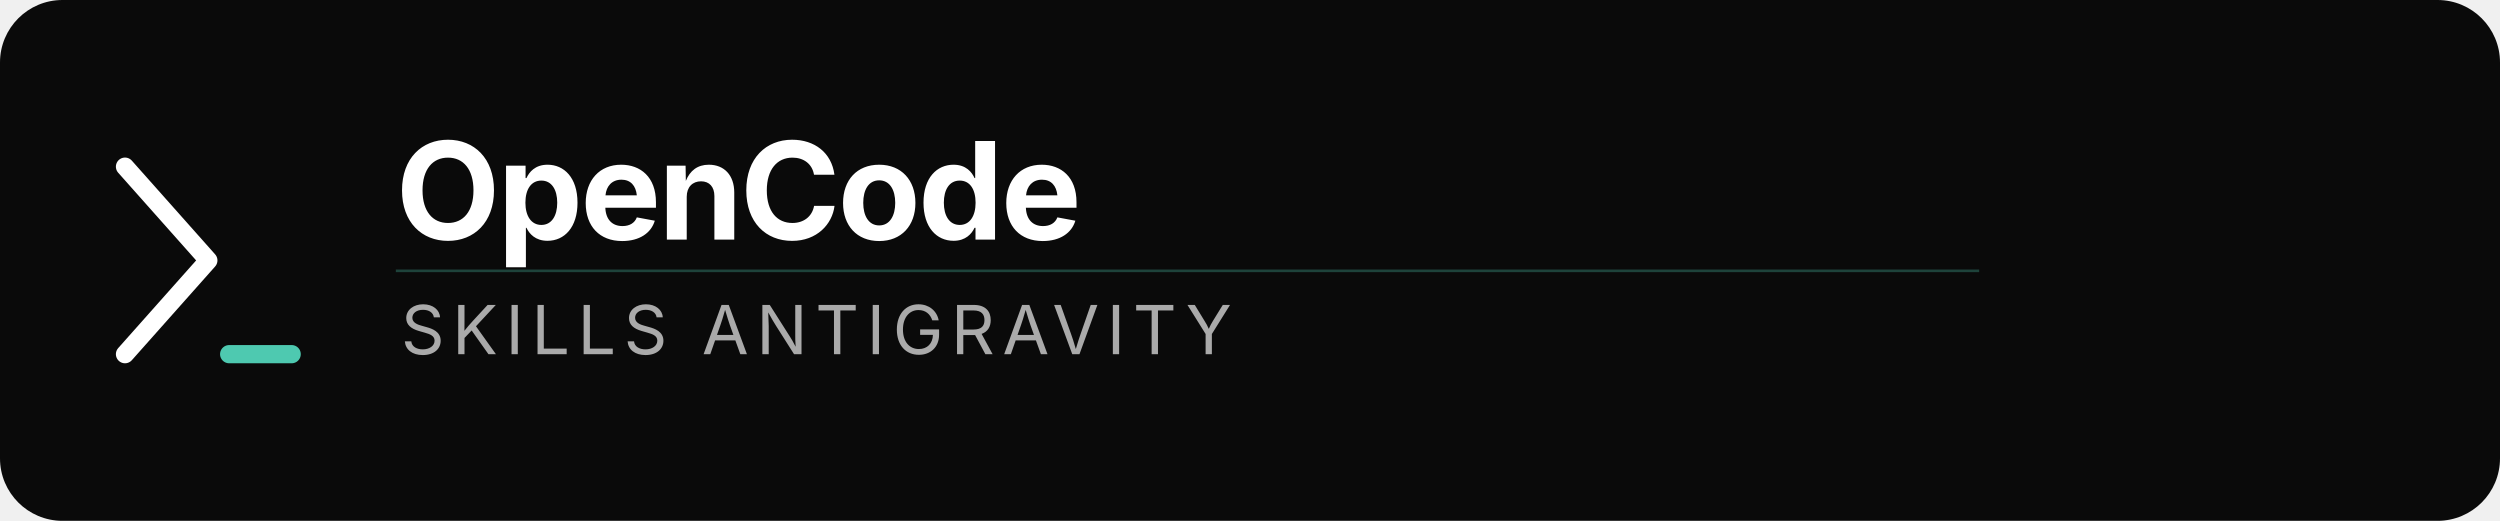
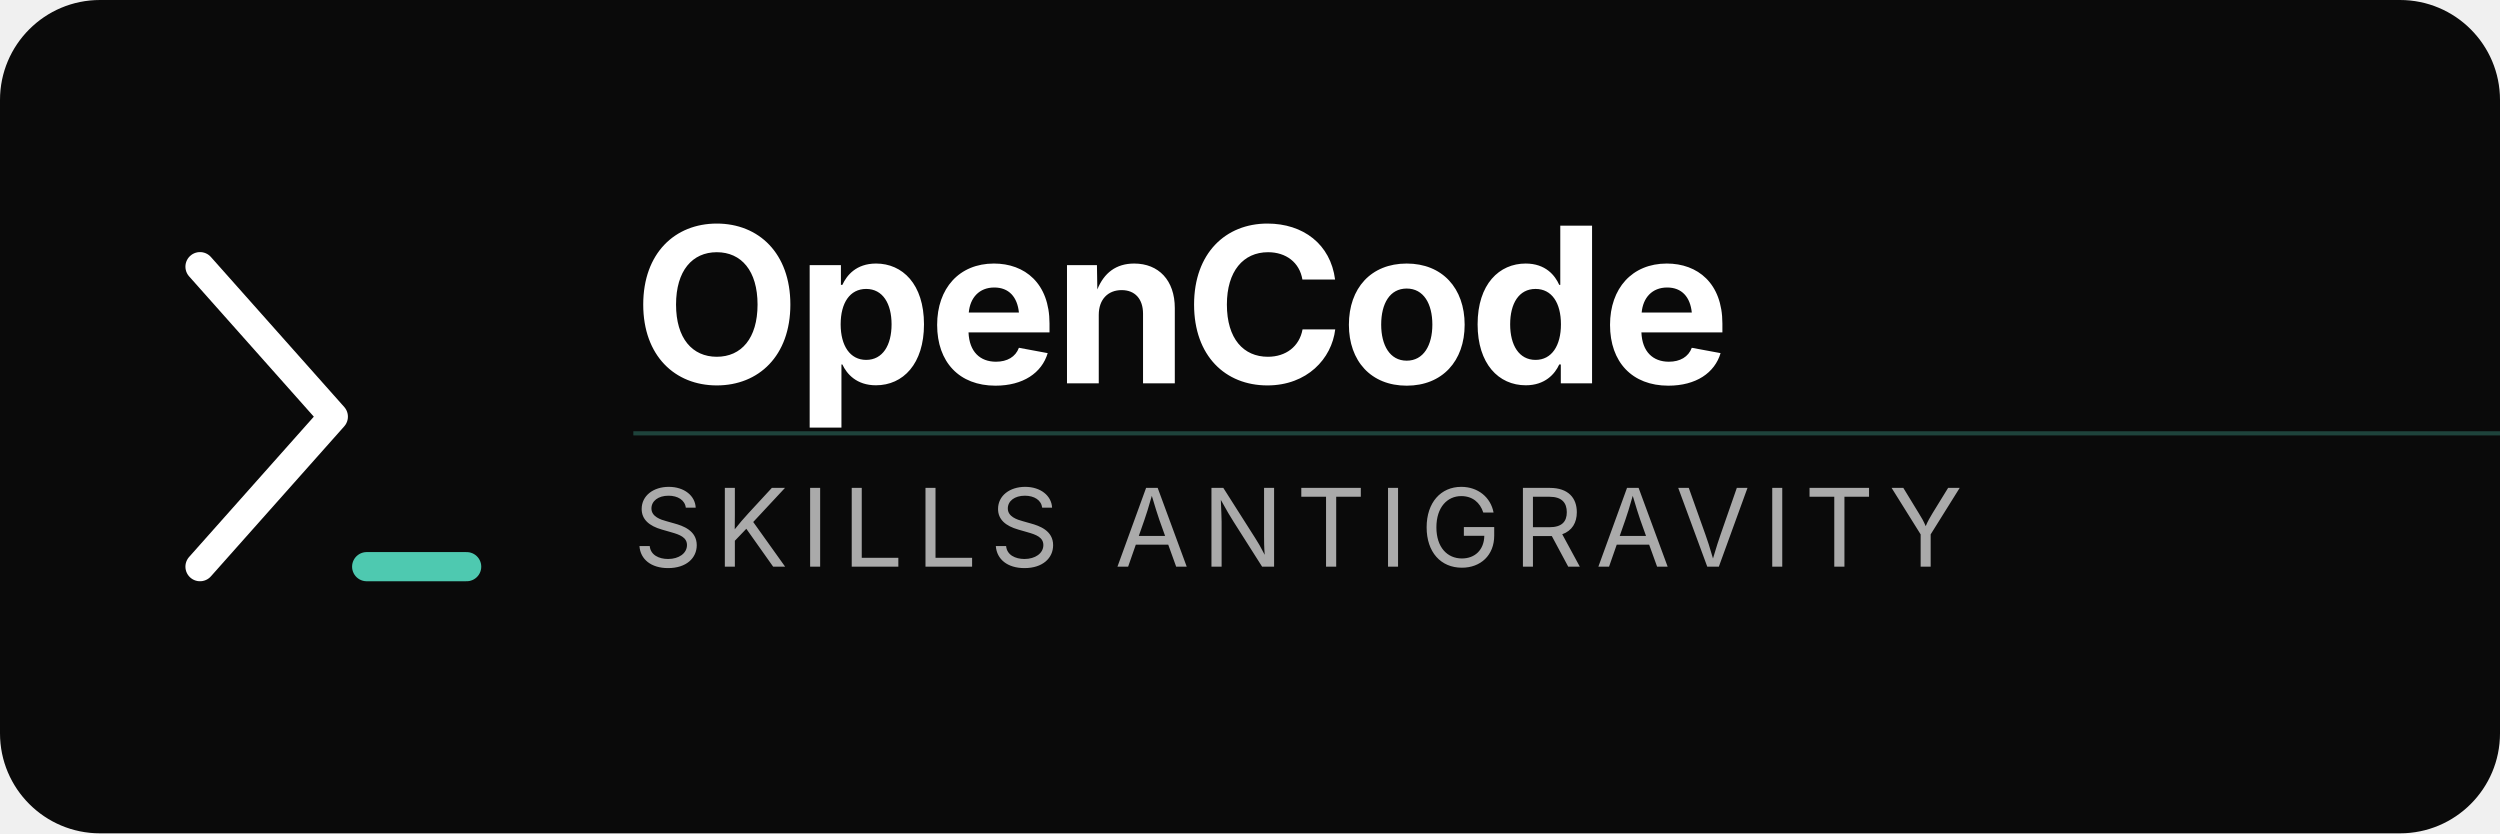
- <svg xmlns="http://www.w3.org/2000/svg" viewBox="0 0 480 100" width="480" height="100">
-   <rect width="480" height="100" fill="#0a0a0a" rx="12" />
+ <svg xmlns="http://www.w3.org/2000/svg" width="300" height="100">
+   <rect width="inherit" height="inherit" fill="#0a0a0a" rx="12" />
  <g transform="translate(24, 50)">
    <polyline points="0,-18 16,0 0,18" fill="none" stroke="#ffffff" stroke-width="3.5" stroke-linecap="round" stroke-linejoin="round" />
    <line x1="20" y1="18" x2="32" y2="18" stroke="#4ec9b0" stroke-width="3.5" stroke-linecap="round" />
  </g>
  <text x="76" y="46" font-family="'Geist', 'Inter', 'Segoe UI', sans-serif" font-size="26" font-weight="700" fill="#ffffff" letter-spacing="-0.5">
    OpenCode
  </text>
-   <text x="77" y="68" font-family="'Geist', 'Inter', 'Segoe UI', sans-serif" font-size="13" font-weight="400" fill="#aaaaaa" letter-spacing="1.5">
+   <text x="76" y="68" font-family="'Geist', 'Inter', 'Segoe UI', sans-serif" font-size="13" font-weight="400" fill="#aaaaaa" letter-spacing="1.5">
    SKILLS ANTIGRAVITY
  </text>
  <line x1="76" y1="52" x2="380" y2="52" stroke="#4ec9b0" stroke-width="0.5" opacity="0.3" />
</svg>
